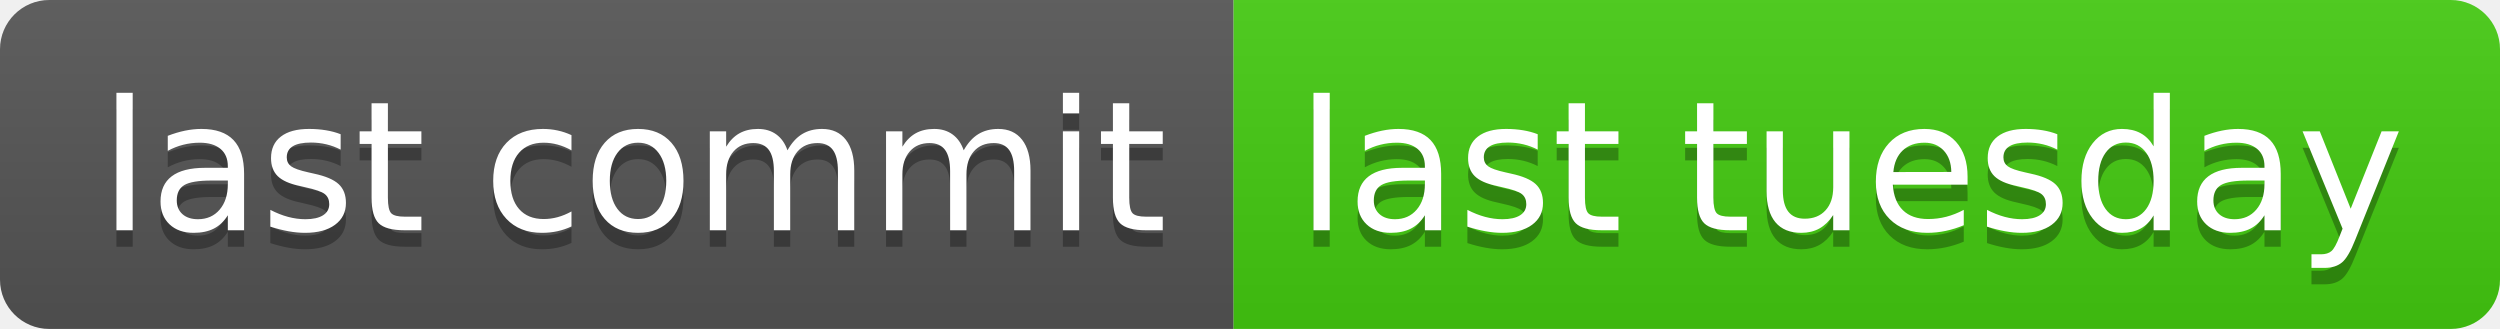
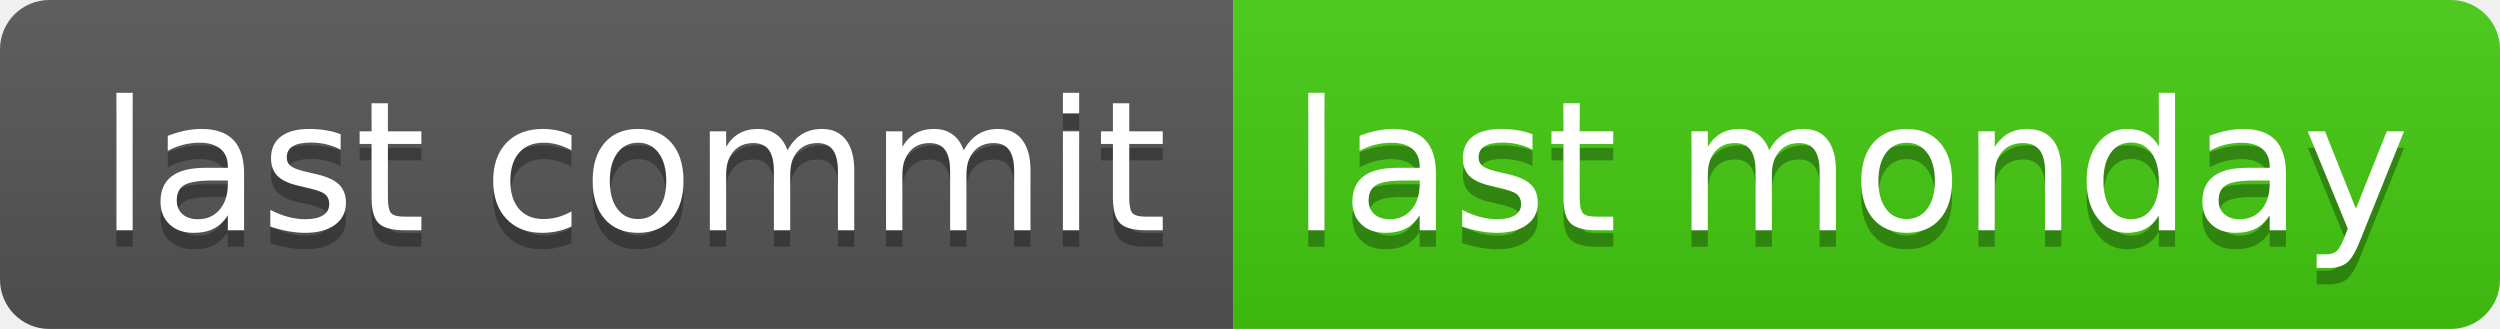
<svg xmlns="http://www.w3.org/2000/svg" width="152" height="20">
  <linearGradient id="b" x2="0" y2="100%">
    <stop offset="0" stop-color="#bbb" stop-opacity=".1" />
    <stop offset="1" stop-opacity=".1" />
  </linearGradient>
  <clipPath id="a">
    <rect width="152" height="20" rx="3" fill="#fff" />
  </clipPath>
  <g clip-path="url(#a)">
    <path fill="#555" d="M0 0h75v20H0z" />
    <path fill="#4c1" d="M75 0h77v20H75z" />
    <path fill="url(#b)" d="M0 0h152v20H0z" />
  </g>
  <g fill="#fff" text-anchor="middle" font-family="DejaVu Sans,Verdana,Geneva,sans-serif" font-size="110">
    <text x="385" y="150" fill="#010101" fill-opacity=".3" transform="scale(.1)" textLength="650">last commit</text>
    <text x="385" y="140" transform="scale(.1)" textLength="650">last commit</text>
-     <text x="1125" y="150" fill="#010101" fill-opacity=".3" transform="scale(.1)" textLength="670">last tuesday</text>
-     <text x="1125" y="140" transform="scale(.1)" textLength="670">last tuesday</text>
+     <text x="1125" y="150" fill="#010101" fill-opacity=".3" transform="scale(.1)" textLength="670">last monday</text>
+     <text x="1125" y="140" transform="scale(.1)" textLength="670">last monday</text>
  </g>
</svg>
